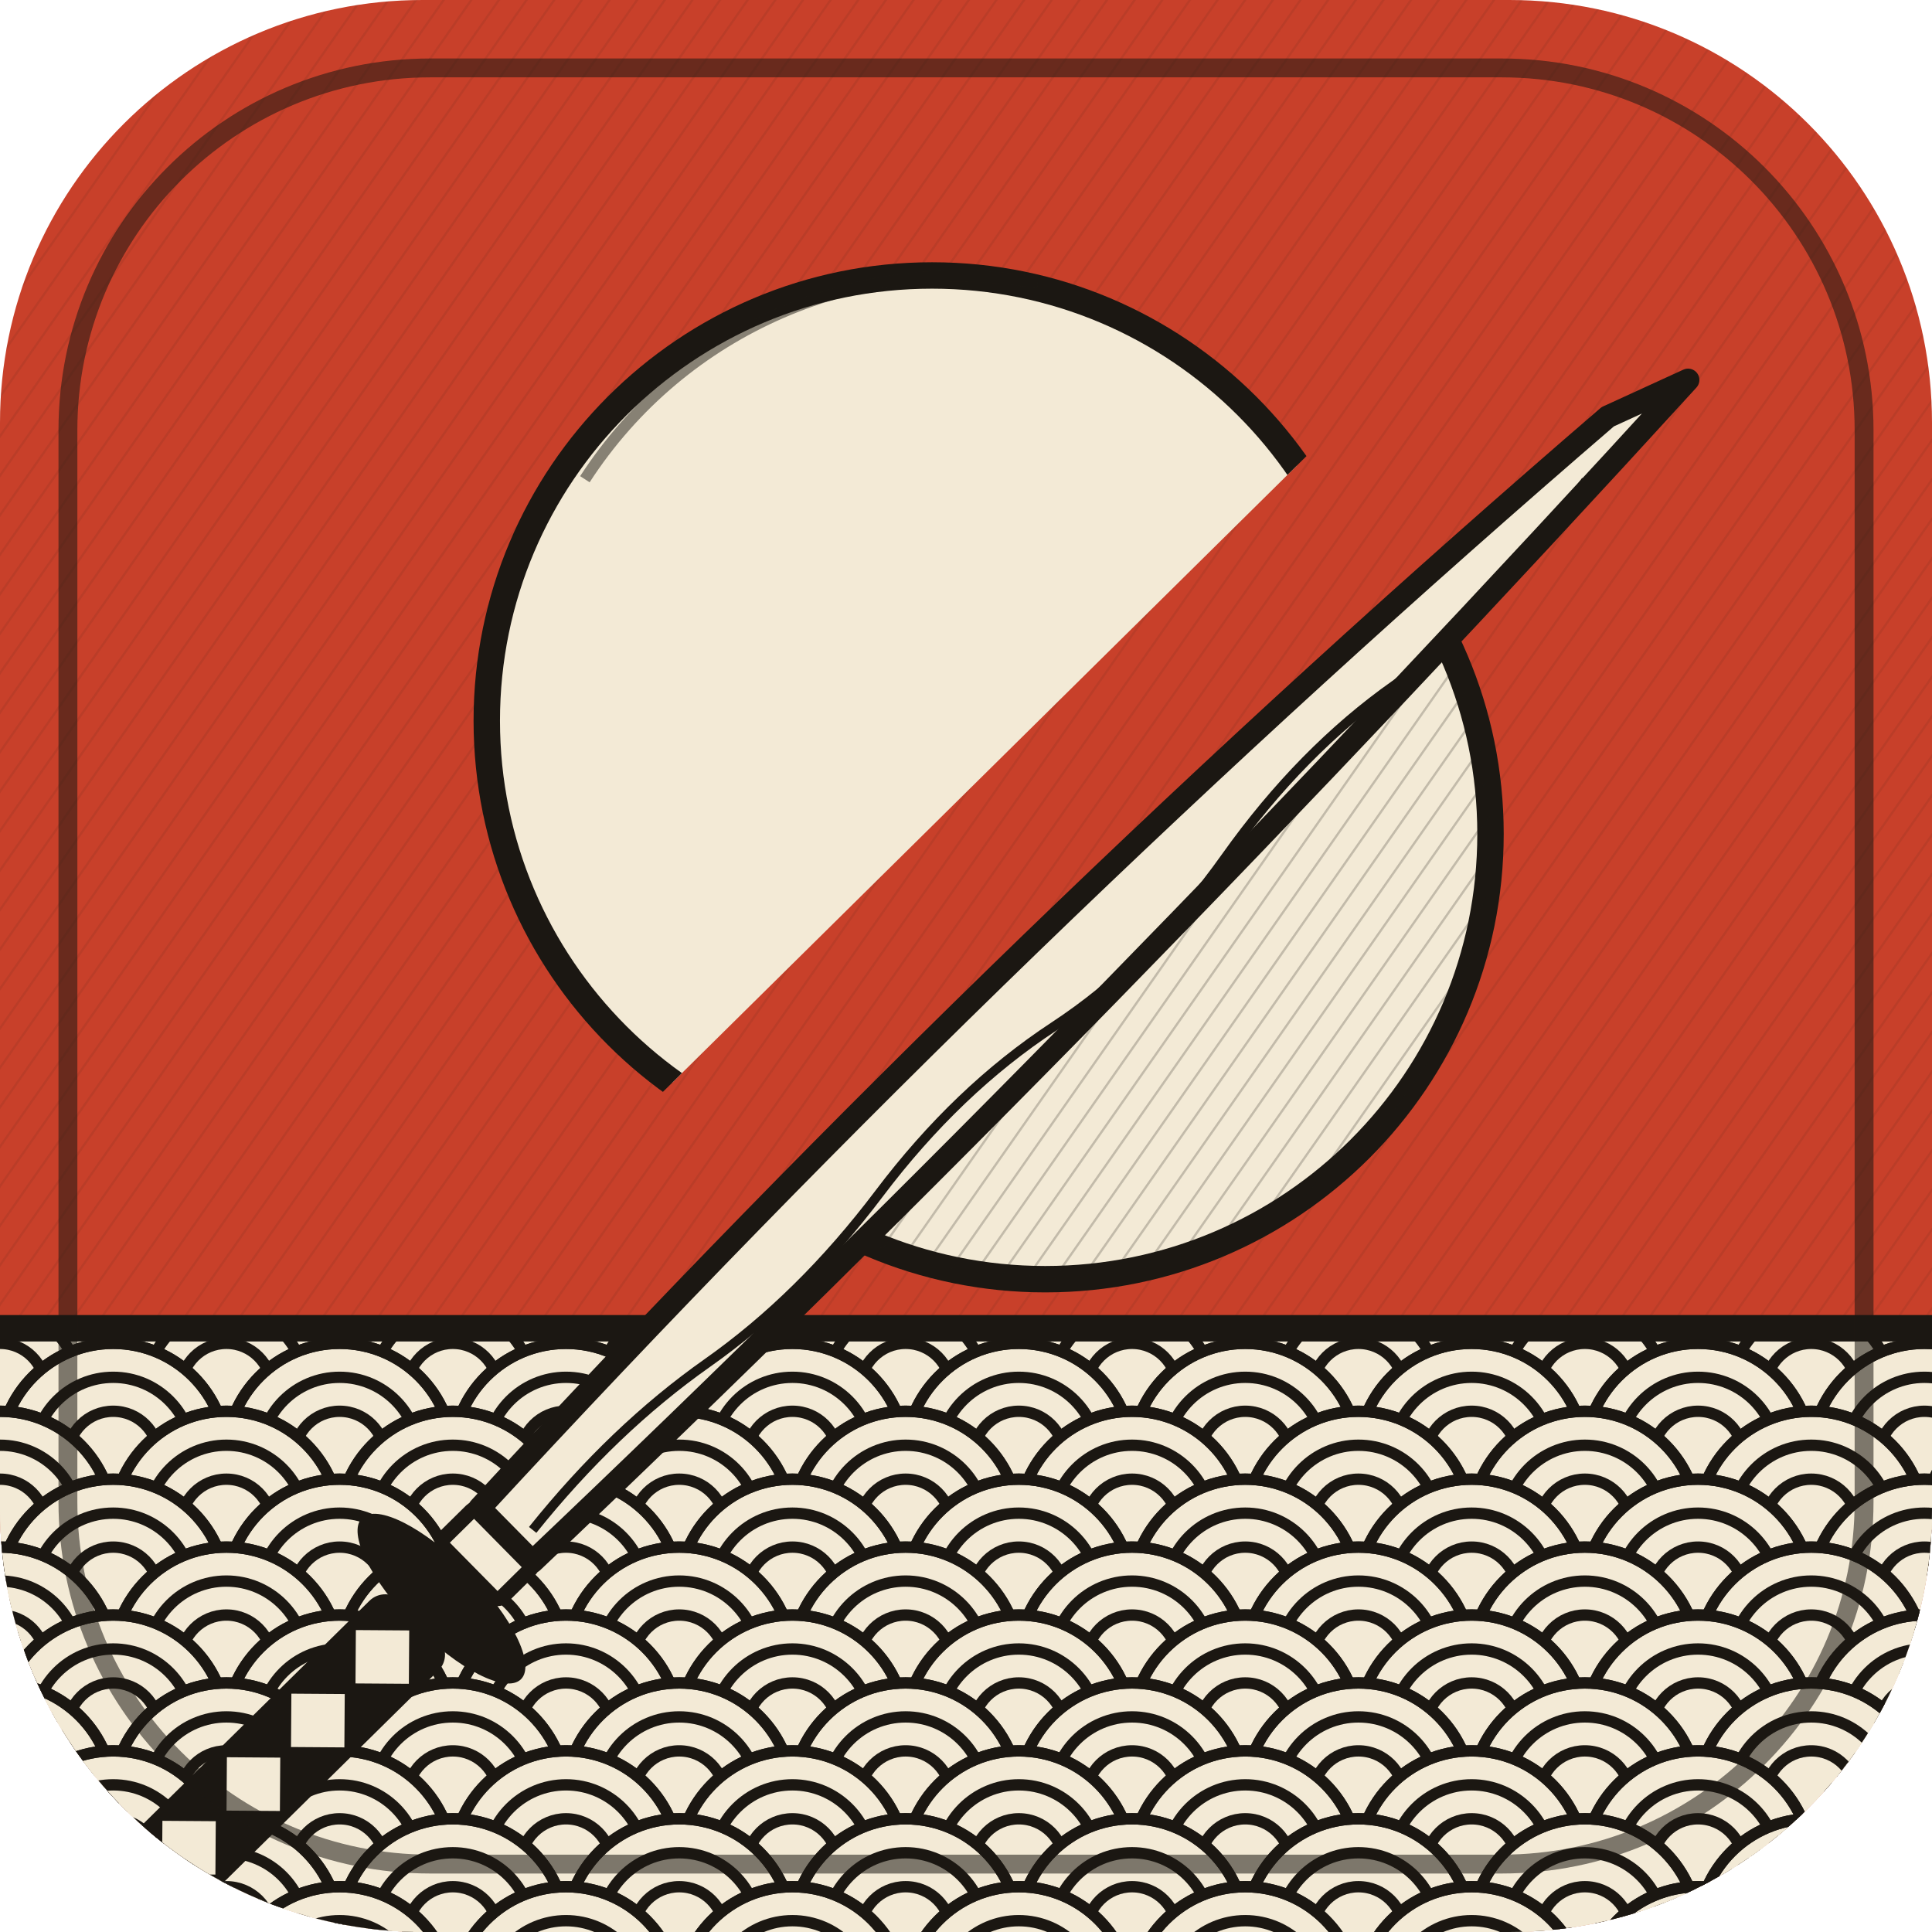
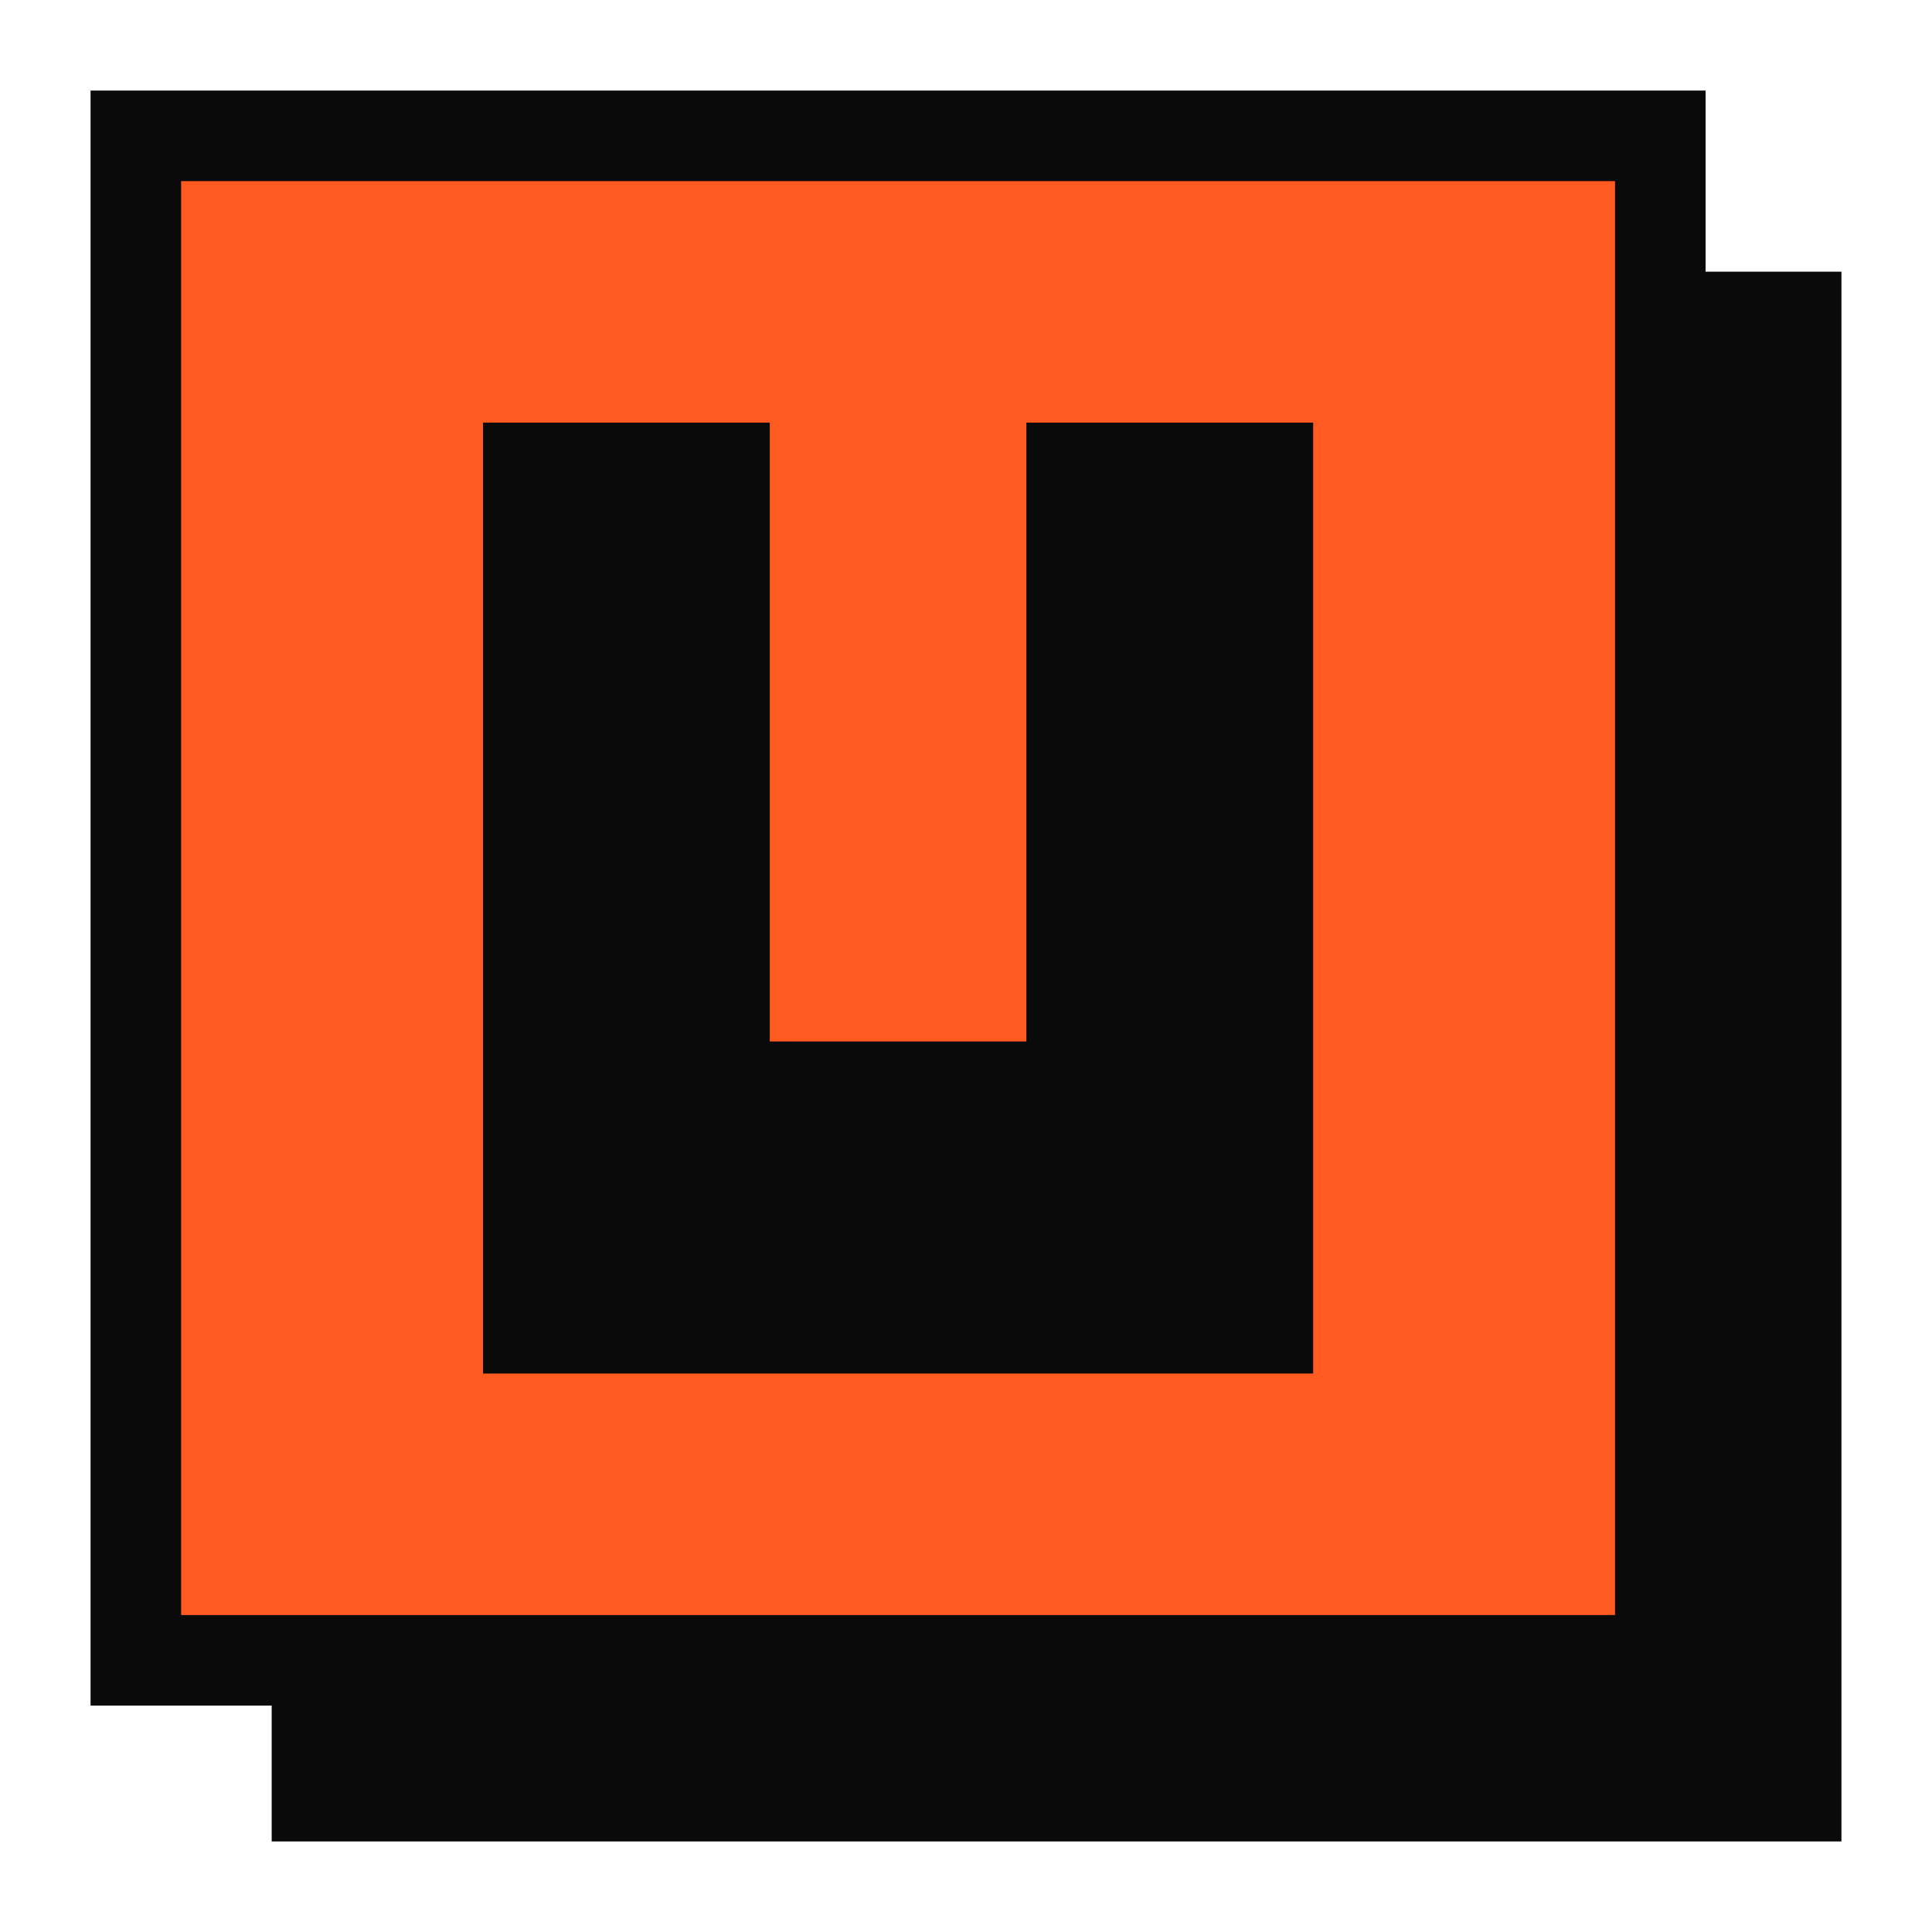
<svg xmlns="http://www.w3.org/2000/svg" viewBox="0 0 512 512" role="img" aria-label="UberScene">
-   <defs>
-     <clipPath id="tile">
-       <rect width="512" height="512" rx="112" />
-     </clipPath>
-     <clipPath id="above">
-       <path d="M-60 552 L600 -100 L-60 -100Z" />
-     </clipPath>
-     <clipPath id="below">
-       <path d="M-60 552 L600 -100 L600 600 L-60 600Z" />
-     </clipPath>
-     <clipPath id="sea">
-       <rect x="0" y="352" width="512" height="160" />
-     </clipPath>
-     <pattern id="grain" width="6" height="6" patternUnits="userSpaceOnUse" patternTransform="rotate(35)">
-       <path d="M0 0V6" stroke="#1b1712" stroke-width="1.2" opacity=".22" />
-     </pattern>
-   </defs>
-   <g clip-path="url(#tile)">
-     <rect width="512" height="512" fill="#c8402a" />
-     <rect width="512" height="512" fill="url(#grain)" opacity=".35" />
-     <g transform="translate(-15 -15)" clip-path="url(#above)">
-       <circle cx="262" cy="206" r="118" fill="#f3ead6" stroke="#1b1712" stroke-width="7" />
-       <path d="M170 142a118 118 0 0 1 120-52" fill="none" stroke="#1b1712" stroke-width="3" opacity=".5" />
-     </g>
-     <g transform="translate(15 15)" clip-path="url(#below)">
-       <circle cx="262" cy="206" r="118" fill="#f3ead6" stroke="#1b1712" stroke-width="7" />
-       <circle cx="262" cy="206" r="118" fill="url(#grain)" />
-     </g>
-     <g clip-path="url(#sea)" stroke="#1b1712" stroke-width="3">
-       <rect y="352" width="512" height="160" fill="#f3ead6" stroke="none" />
-       <g transform="translate(-60 368)">
-         <circle r="30" fill="#f3ead6" />
-         <circle r="30" fill="none" />
-         <circle r="21" fill="none" />
-         <circle r="12" fill="none" />
-       </g>
-       <g transform="translate(0 368)">
-         <circle r="30" fill="#f3ead6" />
-         <circle r="30" fill="none" />
-         <circle r="21" fill="none" />
-         <circle r="12" fill="none" />
-       </g>
-       <g transform="translate(60 368)">
-         <circle r="30" fill="#f3ead6" />
-         <circle r="30" fill="none" />
-         <circle r="21" fill="none" />
-         <circle r="12" fill="none" />
-       </g>
-       <g transform="translate(120 368)">
-         <circle r="30" fill="#f3ead6" />
-         <circle r="30" fill="none" />
-         <circle r="21" fill="none" />
-         <circle r="12" fill="none" />
-       </g>
-       <g transform="translate(180 368)">
-         <circle r="30" fill="#f3ead6" />
-         <circle r="30" fill="none" />
-         <circle r="21" fill="none" />
-         <circle r="12" fill="none" />
-       </g>
-       <g transform="translate(240 368)">
-         <circle r="30" fill="#f3ead6" />
-         <circle r="30" fill="none" />
-         <circle r="21" fill="none" />
-         <circle r="12" fill="none" />
-       </g>
-       <g transform="translate(300 368)">
-         <circle r="30" fill="#f3ead6" />
-         <circle r="30" fill="none" />
-         <circle r="21" fill="none" />
-         <circle r="12" fill="none" />
-       </g>
-       <g transform="translate(360 368)">
-         <circle r="30" fill="#f3ead6" />
-         <circle r="30" fill="none" />
-         <circle r="21" fill="none" />
-         <circle r="12" fill="none" />
-       </g>
-       <g transform="translate(420 368)">
-         <circle r="30" fill="#f3ead6" />
-         <circle r="30" fill="none" />
-         <circle r="21" fill="none" />
-         <circle r="12" fill="none" />
-       </g>
-       <g transform="translate(480 368)">
-         <circle r="30" fill="#f3ead6" />
-         <circle r="30" fill="none" />
-         <circle r="21" fill="none" />
-         <circle r="12" fill="none" />
-       </g>
-       <g transform="translate(540 368)">
-         <circle r="30" fill="#f3ead6" />
-         <circle r="30" fill="none" />
-         <circle r="21" fill="none" />
-         <circle r="12" fill="none" />
-       </g>
-       <g transform="translate(-30 386)">
-         <circle r="30" fill="#f3ead6" />
-         <circle r="30" fill="none" />
-         <circle r="21" fill="none" />
-         <circle r="12" fill="none" />
-       </g>
-       <g transform="translate(30 386)">
-         <circle r="30" fill="#f3ead6" />
-         <circle r="30" fill="none" />
-         <circle r="21" fill="none" />
-         <circle r="12" fill="none" />
-       </g>
-       <g transform="translate(90 386)">
-         <circle r="30" fill="#f3ead6" />
-         <circle r="30" fill="none" />
-         <circle r="21" fill="none" />
-         <circle r="12" fill="none" />
-       </g>
-       <g transform="translate(150 386)">
-         <circle r="30" fill="#f3ead6" />
-         <circle r="30" fill="none" />
-         <circle r="21" fill="none" />
-         <circle r="12" fill="none" />
-       </g>
-       <g transform="translate(210 386)">
-         <circle r="30" fill="#f3ead6" />
-         <circle r="30" fill="none" />
-         <circle r="21" fill="none" />
-         <circle r="12" fill="none" />
-       </g>
-       <g transform="translate(270 386)">
-         <circle r="30" fill="#f3ead6" />
-         <circle r="30" fill="none" />
-         <circle r="21" fill="none" />
-         <circle r="12" fill="none" />
-       </g>
-       <g transform="translate(330 386)">
-         <circle r="30" fill="#f3ead6" />
-         <circle r="30" fill="none" />
-         <circle r="21" fill="none" />
-         <circle r="12" fill="none" />
-       </g>
-       <g transform="translate(390 386)">
-         <circle r="30" fill="#f3ead6" />
-         <circle r="30" fill="none" />
-         <circle r="21" fill="none" />
-         <circle r="12" fill="none" />
-       </g>
-       <g transform="translate(450 386)">
-         <circle r="30" fill="#f3ead6" />
-         <circle r="30" fill="none" />
-         <circle r="21" fill="none" />
-         <circle r="12" fill="none" />
-       </g>
-       <g transform="translate(510 386)">
-         <circle r="30" fill="#f3ead6" />
-         <circle r="30" fill="none" />
-         <circle r="21" fill="none" />
-         <circle r="12" fill="none" />
-       </g>
-       <g transform="translate(570 386)">
-         <circle r="30" fill="#f3ead6" />
-         <circle r="30" fill="none" />
-         <circle r="21" fill="none" />
-         <circle r="12" fill="none" />
-       </g>
-       <g transform="translate(-60 404)">
-         <circle r="30" fill="#f3ead6" />
-         <circle r="30" fill="none" />
-         <circle r="21" fill="none" />
-         <circle r="12" fill="none" />
-       </g>
-       <g transform="translate(0 404)">
-         <circle r="30" fill="#f3ead6" />
-         <circle r="30" fill="none" />
-         <circle r="21" fill="none" />
-         <circle r="12" fill="none" />
-       </g>
-       <g transform="translate(60 404)">
-         <circle r="30" fill="#f3ead6" />
-         <circle r="30" fill="none" />
-         <circle r="21" fill="none" />
-         <circle r="12" fill="none" />
-       </g>
-       <g transform="translate(120 404)">
-         <circle r="30" fill="#f3ead6" />
-         <circle r="30" fill="none" />
-         <circle r="21" fill="none" />
-         <circle r="12" fill="none" />
-       </g>
-       <g transform="translate(180 404)">
-         <circle r="30" fill="#f3ead6" />
-         <circle r="30" fill="none" />
-         <circle r="21" fill="none" />
-         <circle r="12" fill="none" />
-       </g>
-       <g transform="translate(240 404)">
-         <circle r="30" fill="#f3ead6" />
-         <circle r="30" fill="none" />
-         <circle r="21" fill="none" />
-         <circle r="12" fill="none" />
-       </g>
-       <g transform="translate(300 404)">
-         <circle r="30" fill="#f3ead6" />
-         <circle r="30" fill="none" />
-         <circle r="21" fill="none" />
-         <circle r="12" fill="none" />
-       </g>
-       <g transform="translate(360 404)">
-         <circle r="30" fill="#f3ead6" />
-         <circle r="30" fill="none" />
-         <circle r="21" fill="none" />
-         <circle r="12" fill="none" />
-       </g>
-       <g transform="translate(420 404)">
-         <circle r="30" fill="#f3ead6" />
-         <circle r="30" fill="none" />
-         <circle r="21" fill="none" />
-         <circle r="12" fill="none" />
-       </g>
-       <g transform="translate(480 404)">
-         <circle r="30" fill="#f3ead6" />
-         <circle r="30" fill="none" />
-         <circle r="21" fill="none" />
-         <circle r="12" fill="none" />
-       </g>
-       <g transform="translate(540 404)">
-         <circle r="30" fill="#f3ead6" />
-         <circle r="30" fill="none" />
-         <circle r="21" fill="none" />
-         <circle r="12" fill="none" />
-       </g>
-       <g transform="translate(-30 422)">
-         <circle r="30" fill="#f3ead6" />
-         <circle r="30" fill="none" />
-         <circle r="21" fill="none" />
-         <circle r="12" fill="none" />
-       </g>
-       <g transform="translate(30 422)">
-         <circle r="30" fill="#f3ead6" />
-         <circle r="30" fill="none" />
-         <circle r="21" fill="none" />
-         <circle r="12" fill="none" />
-       </g>
-       <g transform="translate(90 422)">
-         <circle r="30" fill="#f3ead6" />
-         <circle r="30" fill="none" />
-         <circle r="21" fill="none" />
-         <circle r="12" fill="none" />
-       </g>
-       <g transform="translate(150 422)">
-         <circle r="30" fill="#f3ead6" />
-         <circle r="30" fill="none" />
-         <circle r="21" fill="none" />
-         <circle r="12" fill="none" />
-       </g>
-       <g transform="translate(210 422)">
-         <circle r="30" fill="#f3ead6" />
-         <circle r="30" fill="none" />
-         <circle r="21" fill="none" />
-         <circle r="12" fill="none" />
-       </g>
-       <g transform="translate(270 422)">
-         <circle r="30" fill="#f3ead6" />
-         <circle r="30" fill="none" />
-         <circle r="21" fill="none" />
-         <circle r="12" fill="none" />
-       </g>
-       <g transform="translate(330 422)">
-         <circle r="30" fill="#f3ead6" />
-         <circle r="30" fill="none" />
-         <circle r="21" fill="none" />
-         <circle r="12" fill="none" />
-       </g>
-       <g transform="translate(390 422)">
-         <circle r="30" fill="#f3ead6" />
-         <circle r="30" fill="none" />
-         <circle r="21" fill="none" />
-         <circle r="12" fill="none" />
-       </g>
-       <g transform="translate(450 422)">
-         <circle r="30" fill="#f3ead6" />
-         <circle r="30" fill="none" />
-         <circle r="21" fill="none" />
-         <circle r="12" fill="none" />
-       </g>
-       <g transform="translate(510 422)">
-         <circle r="30" fill="#f3ead6" />
-         <circle r="30" fill="none" />
-         <circle r="21" fill="none" />
-         <circle r="12" fill="none" />
-       </g>
-       <g transform="translate(570 422)">
-         <circle r="30" fill="#f3ead6" />
-         <circle r="30" fill="none" />
-         <circle r="21" fill="none" />
-         <circle r="12" fill="none" />
-       </g>
-       <g transform="translate(-60 440)">
-         <circle r="30" fill="#f3ead6" />
-         <circle r="30" fill="none" />
-         <circle r="21" fill="none" />
-         <circle r="12" fill="none" />
-       </g>
-       <g transform="translate(0 440)">
-         <circle r="30" fill="#f3ead6" />
-         <circle r="30" fill="none" />
-         <circle r="21" fill="none" />
-         <circle r="12" fill="none" />
-       </g>
-       <g transform="translate(60 440)">
-         <circle r="30" fill="#f3ead6" />
-         <circle r="30" fill="none" />
-         <circle r="21" fill="none" />
-         <circle r="12" fill="none" />
-       </g>
-       <g transform="translate(120 440)">
-         <circle r="30" fill="#f3ead6" />
-         <circle r="30" fill="none" />
-         <circle r="21" fill="none" />
-         <circle r="12" fill="none" />
-       </g>
-       <g transform="translate(180 440)">
-         <circle r="30" fill="#f3ead6" />
-         <circle r="30" fill="none" />
-         <circle r="21" fill="none" />
-         <circle r="12" fill="none" />
-       </g>
-       <g transform="translate(240 440)">
-         <circle r="30" fill="#f3ead6" />
-         <circle r="30" fill="none" />
-         <circle r="21" fill="none" />
-         <circle r="12" fill="none" />
-       </g>
-       <g transform="translate(300 440)">
-         <circle r="30" fill="#f3ead6" />
-         <circle r="30" fill="none" />
-         <circle r="21" fill="none" />
-         <circle r="12" fill="none" />
-       </g>
-       <g transform="translate(360 440)">
-         <circle r="30" fill="#f3ead6" />
-         <circle r="30" fill="none" />
-         <circle r="21" fill="none" />
-         <circle r="12" fill="none" />
-       </g>
-       <g transform="translate(420 440)">
-         <circle r="30" fill="#f3ead6" />
-         <circle r="30" fill="none" />
-         <circle r="21" fill="none" />
-         <circle r="12" fill="none" />
-       </g>
-       <g transform="translate(480 440)">
-         <circle r="30" fill="#f3ead6" />
-         <circle r="30" fill="none" />
-         <circle r="21" fill="none" />
-         <circle r="12" fill="none" />
-       </g>
-       <g transform="translate(540 440)">
-         <circle r="30" fill="#f3ead6" />
-         <circle r="30" fill="none" />
-         <circle r="21" fill="none" />
-         <circle r="12" fill="none" />
-       </g>
-       <g transform="translate(-30 458)">
-         <circle r="30" fill="#f3ead6" />
-         <circle r="30" fill="none" />
-         <circle r="21" fill="none" />
-         <circle r="12" fill="none" />
-       </g>
-       <g transform="translate(30 458)">
-         <circle r="30" fill="#f3ead6" />
-         <circle r="30" fill="none" />
-         <circle r="21" fill="none" />
-         <circle r="12" fill="none" />
-       </g>
-       <g transform="translate(90 458)">
-         <circle r="30" fill="#f3ead6" />
-         <circle r="30" fill="none" />
-         <circle r="21" fill="none" />
-         <circle r="12" fill="none" />
-       </g>
-       <g transform="translate(150 458)">
-         <circle r="30" fill="#f3ead6" />
-         <circle r="30" fill="none" />
-         <circle r="21" fill="none" />
-         <circle r="12" fill="none" />
-       </g>
-       <g transform="translate(210 458)">
-         <circle r="30" fill="#f3ead6" />
-         <circle r="30" fill="none" />
-         <circle r="21" fill="none" />
-         <circle r="12" fill="none" />
-       </g>
-       <g transform="translate(270 458)">
-         <circle r="30" fill="#f3ead6" />
-         <circle r="30" fill="none" />
-         <circle r="21" fill="none" />
-         <circle r="12" fill="none" />
-       </g>
-       <g transform="translate(330 458)">
-         <circle r="30" fill="#f3ead6" />
-         <circle r="30" fill="none" />
-         <circle r="21" fill="none" />
-         <circle r="12" fill="none" />
-       </g>
-       <g transform="translate(390 458)">
-         <circle r="30" fill="#f3ead6" />
-         <circle r="30" fill="none" />
-         <circle r="21" fill="none" />
-         <circle r="12" fill="none" />
-       </g>
-       <g transform="translate(450 458)">
-         <circle r="30" fill="#f3ead6" />
-         <circle r="30" fill="none" />
-         <circle r="21" fill="none" />
-         <circle r="12" fill="none" />
-       </g>
-       <g transform="translate(510 458)">
-         <circle r="30" fill="#f3ead6" />
-         <circle r="30" fill="none" />
-         <circle r="21" fill="none" />
-         <circle r="12" fill="none" />
-       </g>
-       <g transform="translate(570 458)">
-         <circle r="30" fill="#f3ead6" />
-         <circle r="30" fill="none" />
-         <circle r="21" fill="none" />
-         <circle r="12" fill="none" />
-       </g>
-       <g transform="translate(-60 476)">
-         <circle r="30" fill="#f3ead6" />
-         <circle r="30" fill="none" />
-         <circle r="21" fill="none" />
-         <circle r="12" fill="none" />
-       </g>
-       <g transform="translate(0 476)">
-         <circle r="30" fill="#f3ead6" />
-         <circle r="30" fill="none" />
-         <circle r="21" fill="none" />
-         <circle r="12" fill="none" />
-       </g>
-       <g transform="translate(60 476)">
-         <circle r="30" fill="#f3ead6" />
-         <circle r="30" fill="none" />
-         <circle r="21" fill="none" />
-         <circle r="12" fill="none" />
-       </g>
-       <g transform="translate(120 476)">
-         <circle r="30" fill="#f3ead6" />
-         <circle r="30" fill="none" />
-         <circle r="21" fill="none" />
-         <circle r="12" fill="none" />
-       </g>
-       <g transform="translate(180 476)">
-         <circle r="30" fill="#f3ead6" />
-         <circle r="30" fill="none" />
-         <circle r="21" fill="none" />
-         <circle r="12" fill="none" />
-       </g>
-       <g transform="translate(240 476)">
-         <circle r="30" fill="#f3ead6" />
-         <circle r="30" fill="none" />
-         <circle r="21" fill="none" />
-         <circle r="12" fill="none" />
-       </g>
-       <g transform="translate(300 476)">
-         <circle r="30" fill="#f3ead6" />
-         <circle r="30" fill="none" />
-         <circle r="21" fill="none" />
-         <circle r="12" fill="none" />
-       </g>
-       <g transform="translate(360 476)">
-         <circle r="30" fill="#f3ead6" />
-         <circle r="30" fill="none" />
-         <circle r="21" fill="none" />
-         <circle r="12" fill="none" />
-       </g>
-       <g transform="translate(420 476)">
-         <circle r="30" fill="#f3ead6" />
-         <circle r="30" fill="none" />
-         <circle r="21" fill="none" />
-         <circle r="12" fill="none" />
-       </g>
-       <g transform="translate(480 476)">
-         <circle r="30" fill="#f3ead6" />
-         <circle r="30" fill="none" />
-         <circle r="21" fill="none" />
-         <circle r="12" fill="none" />
-       </g>
-       <g transform="translate(540 476)">
-         <circle r="30" fill="#f3ead6" />
-         <circle r="30" fill="none" />
-         <circle r="21" fill="none" />
-         <circle r="12" fill="none" />
-       </g>
-       <g transform="translate(-30 494)">
-         <circle r="30" fill="#f3ead6" />
-         <circle r="30" fill="none" />
-         <circle r="21" fill="none" />
-         <circle r="12" fill="none" />
-       </g>
-       <g transform="translate(30 494)">
-         <circle r="30" fill="#f3ead6" />
-         <circle r="30" fill="none" />
-         <circle r="21" fill="none" />
-         <circle r="12" fill="none" />
-       </g>
-       <g transform="translate(90 494)">
-         <circle r="30" fill="#f3ead6" />
-         <circle r="30" fill="none" />
-         <circle r="21" fill="none" />
-         <circle r="12" fill="none" />
-       </g>
-       <g transform="translate(150 494)">
-         <circle r="30" fill="#f3ead6" />
-         <circle r="30" fill="none" />
-         <circle r="21" fill="none" />
-         <circle r="12" fill="none" />
-       </g>
-       <g transform="translate(210 494)">
-         <circle r="30" fill="#f3ead6" />
-         <circle r="30" fill="none" />
-         <circle r="21" fill="none" />
-         <circle r="12" fill="none" />
-       </g>
-       <g transform="translate(270 494)">
-         <circle r="30" fill="#f3ead6" />
-         <circle r="30" fill="none" />
-         <circle r="21" fill="none" />
-         <circle r="12" fill="none" />
-       </g>
-       <g transform="translate(330 494)">
-         <circle r="30" fill="#f3ead6" />
-         <circle r="30" fill="none" />
-         <circle r="21" fill="none" />
-         <circle r="12" fill="none" />
-       </g>
-       <g transform="translate(390 494)">
-         <circle r="30" fill="#f3ead6" />
-         <circle r="30" fill="none" />
-         <circle r="21" fill="none" />
-         <circle r="12" fill="none" />
-       </g>
-       <g transform="translate(450 494)">
-         <circle r="30" fill="#f3ead6" />
-         <circle r="30" fill="none" />
-         <circle r="21" fill="none" />
-         <circle r="12" fill="none" />
-       </g>
-       <g transform="translate(510 494)">
-         <circle r="30" fill="#f3ead6" />
-         <circle r="30" fill="none" />
-         <circle r="21" fill="none" />
-         <circle r="12" fill="none" />
-       </g>
-       <g transform="translate(570 494)">
-         <circle r="30" fill="#f3ead6" />
-         <circle r="30" fill="none" />
-         <circle r="21" fill="none" />
-         <circle r="12" fill="none" />
-       </g>
-       <g transform="translate(-60 512)">
-         <circle r="30" fill="#f3ead6" />
-         <circle r="30" fill="none" />
-         <circle r="21" fill="none" />
-         <circle r="12" fill="none" />
-       </g>
-       <g transform="translate(0 512)">
-         <circle r="30" fill="#f3ead6" />
-         <circle r="30" fill="none" />
-         <circle r="21" fill="none" />
-         <circle r="12" fill="none" />
-       </g>
-       <g transform="translate(60 512)">
-         <circle r="30" fill="#f3ead6" />
-         <circle r="30" fill="none" />
-         <circle r="21" fill="none" />
-         <circle r="12" fill="none" />
-       </g>
-       <g transform="translate(120 512)">
-         <circle r="30" fill="#f3ead6" />
-         <circle r="30" fill="none" />
-         <circle r="21" fill="none" />
-         <circle r="12" fill="none" />
-       </g>
-       <g transform="translate(180 512)">
-         <circle r="30" fill="#f3ead6" />
-         <circle r="30" fill="none" />
-         <circle r="21" fill="none" />
-         <circle r="12" fill="none" />
-       </g>
-       <g transform="translate(240 512)">
-         <circle r="30" fill="#f3ead6" />
-         <circle r="30" fill="none" />
-         <circle r="21" fill="none" />
-         <circle r="12" fill="none" />
-       </g>
-       <g transform="translate(300 512)">
-         <circle r="30" fill="#f3ead6" />
-         <circle r="30" fill="none" />
-         <circle r="21" fill="none" />
-         <circle r="12" fill="none" />
-       </g>
-       <g transform="translate(360 512)">
-         <circle r="30" fill="#f3ead6" />
-         <circle r="30" fill="none" />
-         <circle r="21" fill="none" />
-         <circle r="12" fill="none" />
-       </g>
-       <g transform="translate(420 512)">
-         <circle r="30" fill="#f3ead6" />
-         <circle r="30" fill="none" />
-         <circle r="21" fill="none" />
-         <circle r="12" fill="none" />
-       </g>
-       <g transform="translate(480 512)">
-         <circle r="30" fill="#f3ead6" />
-         <circle r="30" fill="none" />
-         <circle r="21" fill="none" />
-         <circle r="12" fill="none" />
-       </g>
-       <g transform="translate(540 512)">
-         <circle r="30" fill="#f3ead6" />
-         <circle r="30" fill="none" />
-         <circle r="21" fill="none" />
-         <circle r="12" fill="none" />
-       </g>
-       <g transform="translate(-30 530)">
-         <circle r="30" fill="#f3ead6" />
-         <circle r="30" fill="none" />
-         <circle r="21" fill="none" />
-         <circle r="12" fill="none" />
-       </g>
-       <g transform="translate(30 530)">
-         <circle r="30" fill="#f3ead6" />
-         <circle r="30" fill="none" />
-         <circle r="21" fill="none" />
-         <circle r="12" fill="none" />
-       </g>
-       <g transform="translate(90 530)">
-         <circle r="30" fill="#f3ead6" />
-         <circle r="30" fill="none" />
-         <circle r="21" fill="none" />
-         <circle r="12" fill="none" />
-       </g>
-       <g transform="translate(150 530)">
-         <circle r="30" fill="#f3ead6" />
-         <circle r="30" fill="none" />
-         <circle r="21" fill="none" />
-         <circle r="12" fill="none" />
-       </g>
-       <g transform="translate(210 530)">
-         <circle r="30" fill="#f3ead6" />
-         <circle r="30" fill="none" />
-         <circle r="21" fill="none" />
-         <circle r="12" fill="none" />
-       </g>
-       <g transform="translate(270 530)">
-         <circle r="30" fill="#f3ead6" />
-         <circle r="30" fill="none" />
-         <circle r="21" fill="none" />
-         <circle r="12" fill="none" />
-       </g>
-       <g transform="translate(330 530)">
-         <circle r="30" fill="#f3ead6" />
-         <circle r="30" fill="none" />
-         <circle r="21" fill="none" />
-         <circle r="12" fill="none" />
-       </g>
-       <g transform="translate(390 530)">
-         <circle r="30" fill="#f3ead6" />
-         <circle r="30" fill="none" />
-         <circle r="21" fill="none" />
-         <circle r="12" fill="none" />
-       </g>
-       <g transform="translate(450 530)">
-         <circle r="30" fill="#f3ead6" />
-         <circle r="30" fill="none" />
-         <circle r="21" fill="none" />
-         <circle r="12" fill="none" />
-       </g>
-       <g transform="translate(510 530)">
-         <circle r="30" fill="#f3ead6" />
-         <circle r="30" fill="none" />
-         <circle r="21" fill="none" />
-         <circle r="12" fill="none" />
-       </g>
-       <g transform="translate(570 530)">
-         <circle r="30" fill="#f3ead6" />
-         <circle r="30" fill="none" />
-         <circle r="21" fill="none" />
-         <circle r="12" fill="none" />
-       </g>
-       <g transform="translate(-60 548)">
-         <circle r="30" fill="#f3ead6" />
-         <circle r="30" fill="none" />
-         <circle r="21" fill="none" />
-         <circle r="12" fill="none" />
-       </g>
-       <g transform="translate(0 548)">
-         <circle r="30" fill="#f3ead6" />
-         <circle r="30" fill="none" />
-         <circle r="21" fill="none" />
-         <circle r="12" fill="none" />
-       </g>
-       <g transform="translate(60 548)">
-         <circle r="30" fill="#f3ead6" />
-         <circle r="30" fill="none" />
-         <circle r="21" fill="none" />
-         <circle r="12" fill="none" />
-       </g>
-       <g transform="translate(120 548)">
-         <circle r="30" fill="#f3ead6" />
-         <circle r="30" fill="none" />
-         <circle r="21" fill="none" />
-         <circle r="12" fill="none" />
-       </g>
-       <g transform="translate(180 548)">
-         <circle r="30" fill="#f3ead6" />
-         <circle r="30" fill="none" />
-         <circle r="21" fill="none" />
-         <circle r="12" fill="none" />
-       </g>
-       <g transform="translate(240 548)">
-         <circle r="30" fill="#f3ead6" />
-         <circle r="30" fill="none" />
-         <circle r="21" fill="none" />
-         <circle r="12" fill="none" />
-       </g>
-       <g transform="translate(300 548)">
-         <circle r="30" fill="#f3ead6" />
-         <circle r="30" fill="none" />
-         <circle r="21" fill="none" />
-         <circle r="12" fill="none" />
-       </g>
-       <g transform="translate(360 548)">
-         <circle r="30" fill="#f3ead6" />
-         <circle r="30" fill="none" />
-         <circle r="21" fill="none" />
-         <circle r="12" fill="none" />
-       </g>
-       <g transform="translate(420 548)">
-         <circle r="30" fill="#f3ead6" />
-         <circle r="30" fill="none" />
-         <circle r="21" fill="none" />
-         <circle r="12" fill="none" />
-       </g>
-       <g transform="translate(480 548)">
-         <circle r="30" fill="#f3ead6" />
-         <circle r="30" fill="none" />
-         <circle r="21" fill="none" />
-         <circle r="12" fill="none" />
-       </g>
-       <g transform="translate(540 548)">
-         <circle r="30" fill="#f3ead6" />
-         <circle r="30" fill="none" />
-         <circle r="21" fill="none" />
-         <circle r="12" fill="none" />
-       </g>
-     </g>
-     <path d="M0 352H512" stroke="#1b1712" stroke-width="7" />
-     <g transform="translate(70 470) rotate(-44.6)">
-       <rect x="-70" y="-13" width="128" height="26" rx="6" fill="#1b1712" />
-       <path d="M-62 0l10-10 10 10-10 10ZM-38 0l10-10 10 10-10 10ZM-14 0l10-10 10 10-10 10ZM10 0l10-10 10 10-10 10ZM34 0l10-10 10 10-10 10Z" fill="#f3ead6" />
-       <ellipse cx="66" cy="0" rx="10" ry="30" fill="#1b1712" />
-       <rect x="76" y="-11" width="14" height="22" rx="2" fill="#f3ead6" stroke="#1b1712" stroke-width="4" />
-       <path d="M90 -10Q300 -20 506 -6L528 2Q300 14 90 10Z" fill="#f3ead6" stroke="#1b1712" stroke-width="6" stroke-linejoin="round" />
-       <path d="M96 4Q130 0 160 5T224 5T288 6T352 6T416 5T490 2" fill="none" stroke="#1b1712" stroke-width="2.5" />
-     </g>
-     <rect x="18" y="18" width="476" height="476" rx="96" fill="none" stroke="#1b1712" stroke-width="5" opacity=".55" />
-   </g>
+   <rect x="72" y="72" width="416" height="416" fill="#0a0a0a" />
+   <rect x="36" y="36" width="404" height="404" fill="#ff5a1f" stroke="#0a0a0a" stroke-width="24" />
+   <path d="M128 112H204V276H272V112H348V364H128Z" fill="#0a0a0a" />
</svg>
